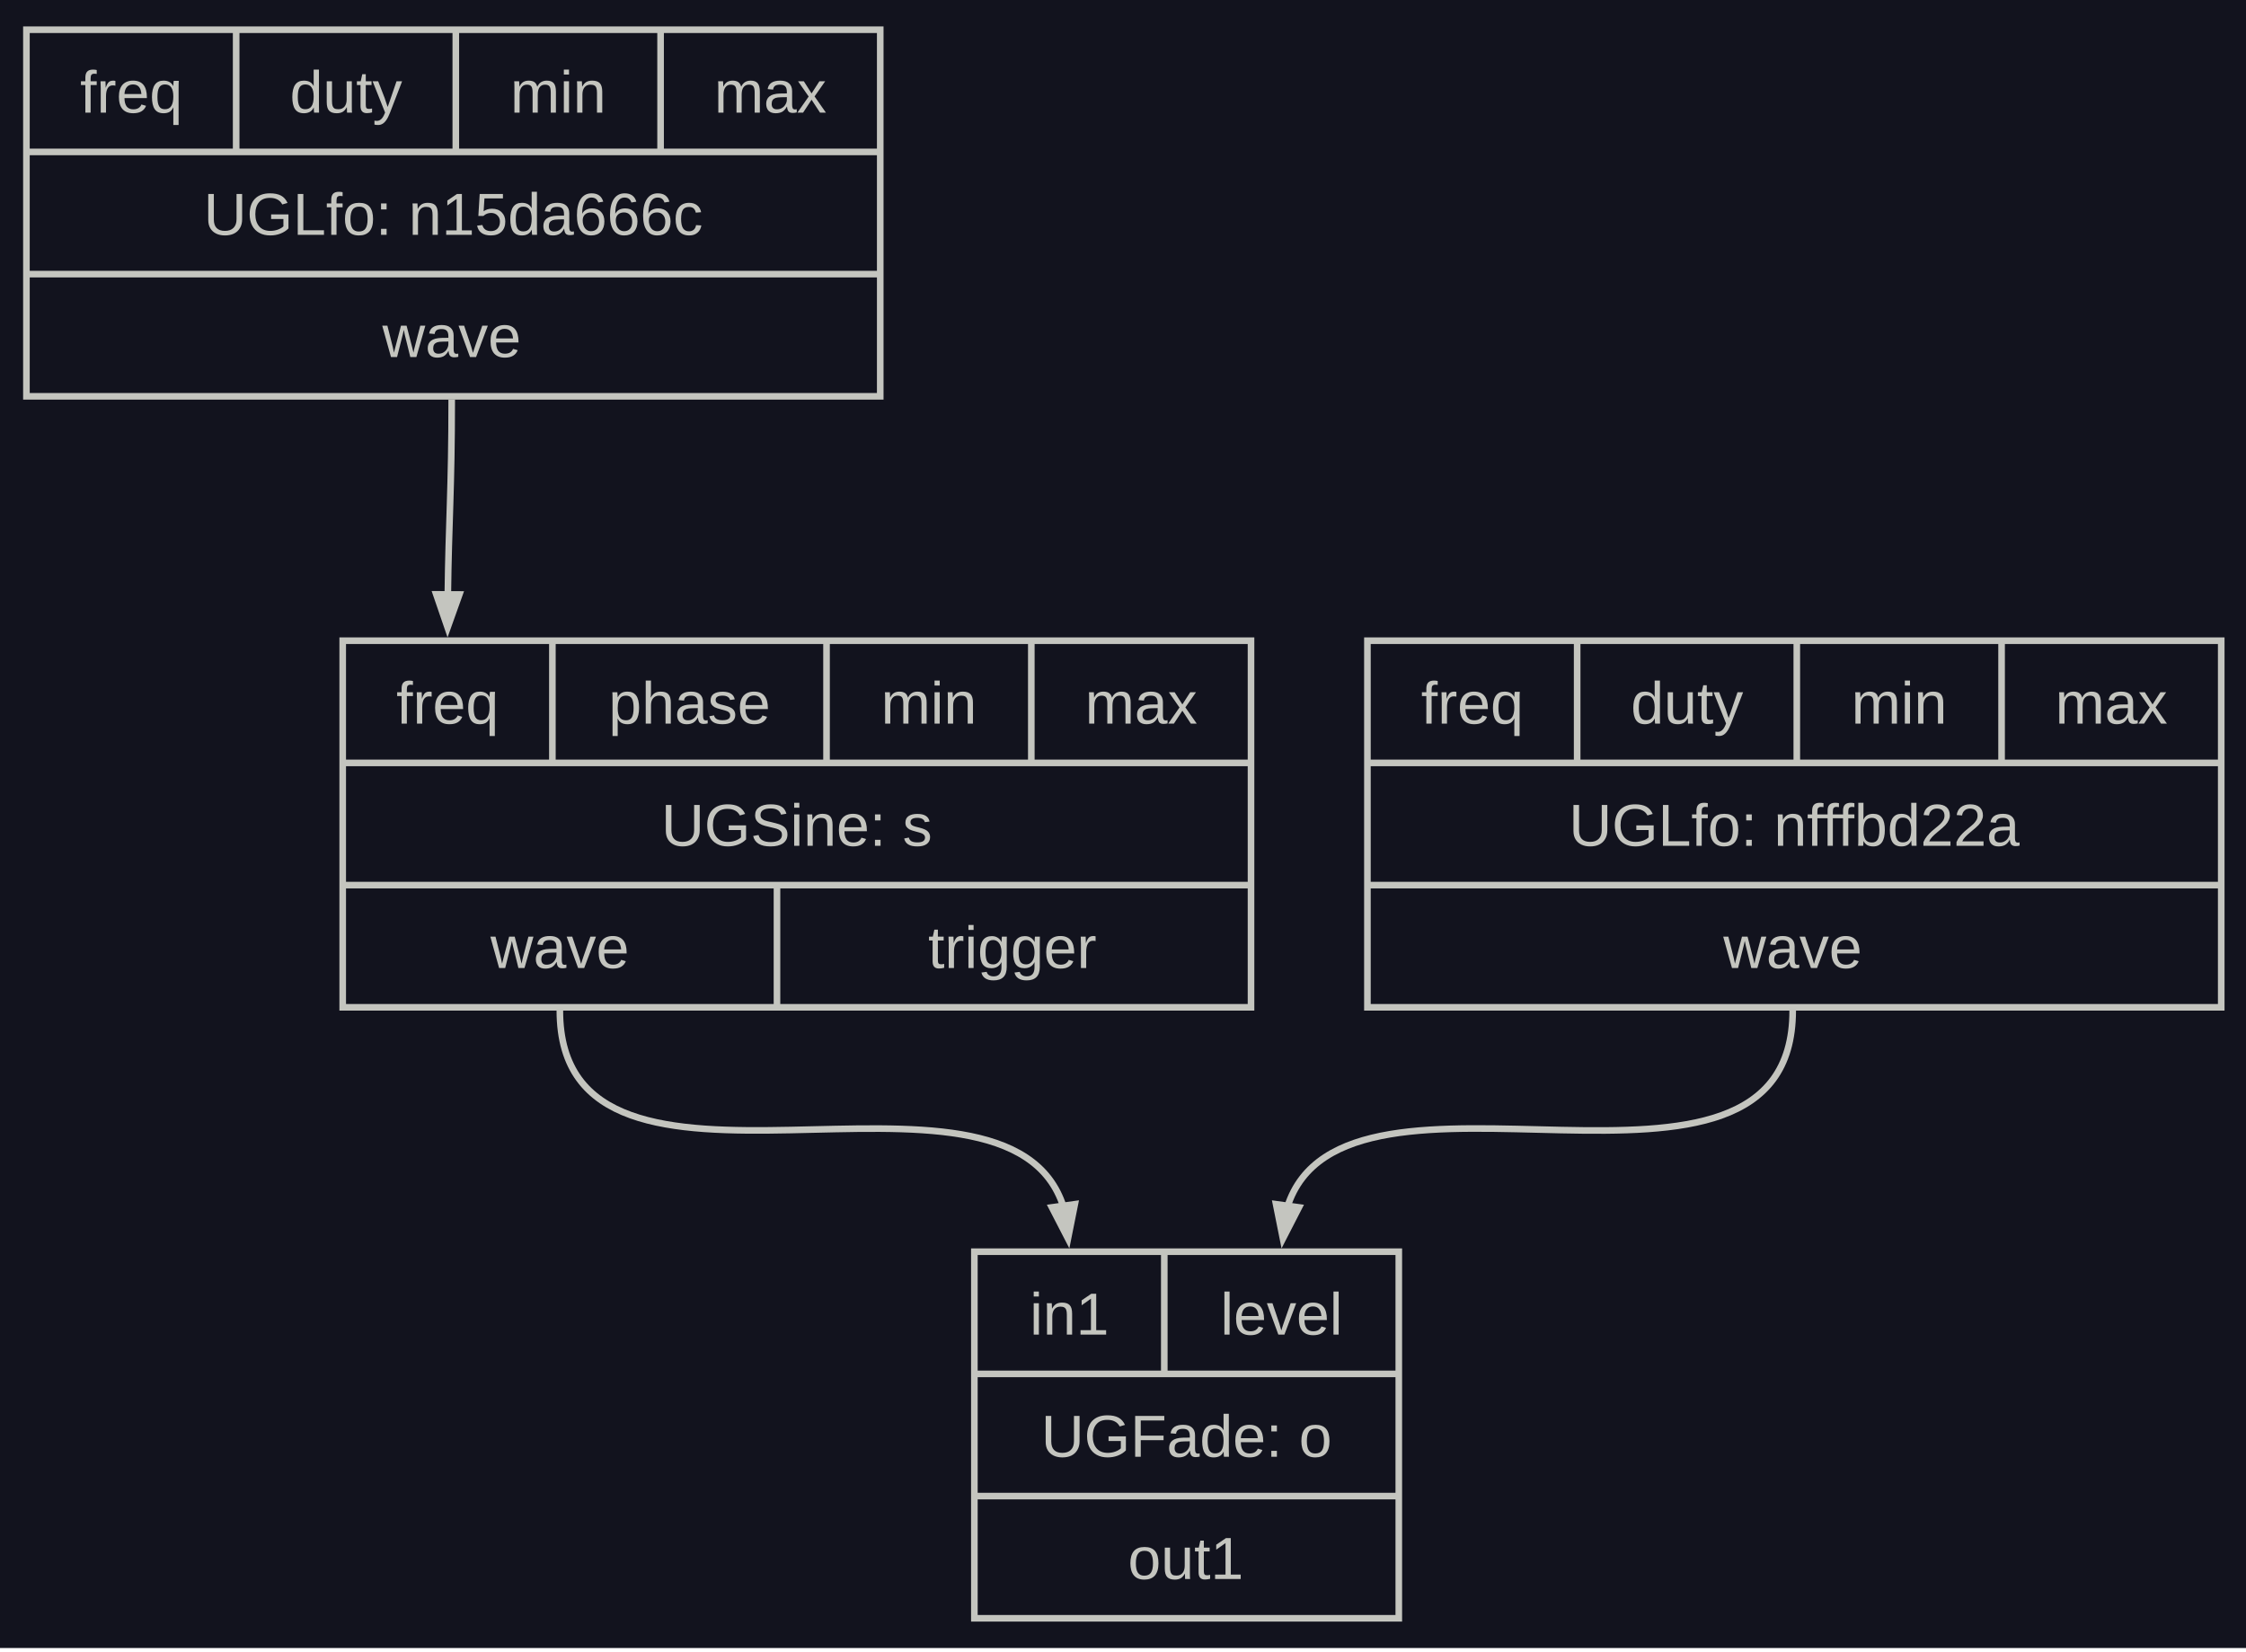
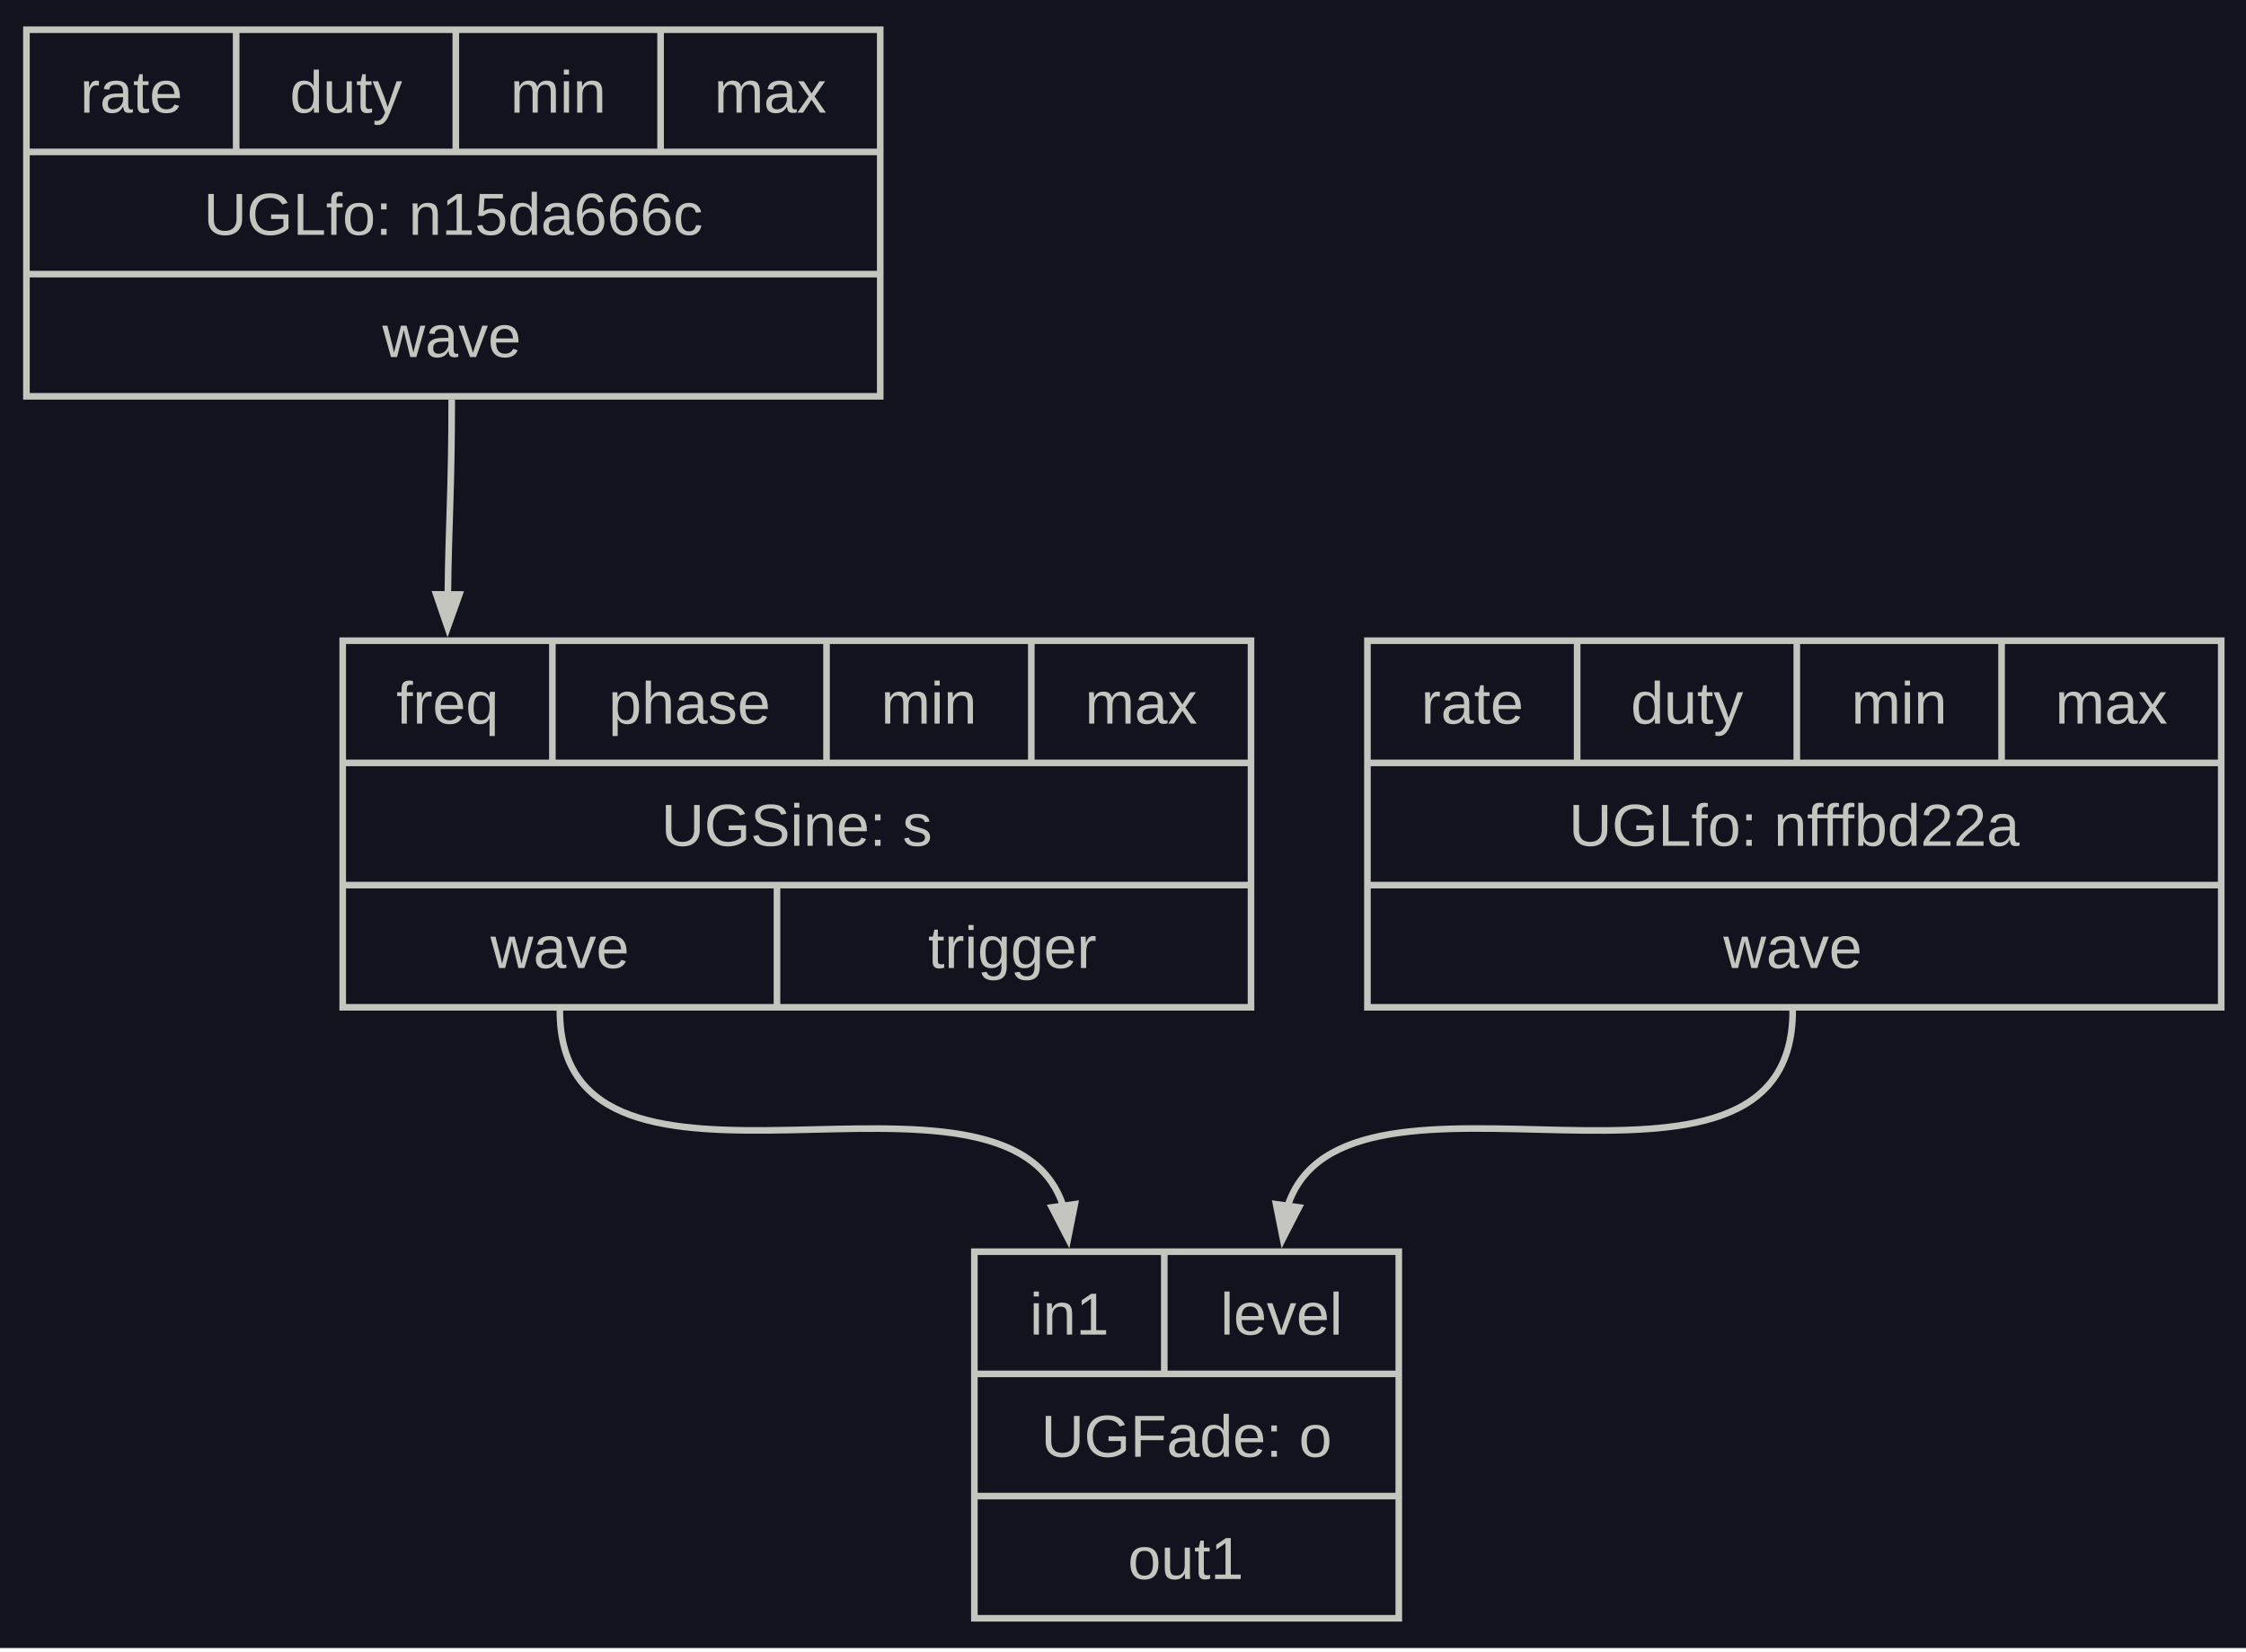
<svg xmlns="http://www.w3.org/2000/svg" width="340pt" height="250pt" viewBox="0.00 0.00 340.00 250.00">
  <g id="graph0" class="graph" transform="scale(1 1) rotate(0) translate(4 245.5)">
    <polygon fill="#12131e" stroke="none" points="-4,4 -4,-245.5 336.25,-245.5 336.25,4 -4,4" />
    <g id="node1" class="node">
      <polygon fill="none" stroke="#c4c5bf" points="0,-185.5 0,-241 129.25,-241 129.25,-185.5 0,-185.5" />
-       <text xml:space="preserve" text-anchor="middle" x="15.88" y="-228.45" font-family="Arial" font-size="9.00" fill="#c4c5bf">freq</text>
+       <text xml:space="preserve" text-anchor="middle" x="15.88" y="-228.45" font-family="Arial" font-size="9.00" fill="#c4c5bf">rate</text>
      <polyline fill="none" stroke="#c4c5bf" points="31.75,-222.5 31.75,-241" />
      <text xml:space="preserve" text-anchor="middle" x="48.38" y="-228.45" font-family="Arial" font-size="9.00" fill="#c4c5bf">duty</text>
      <polyline fill="none" stroke="#c4c5bf" points="65,-222.5 65,-241" />
      <text xml:space="preserve" text-anchor="middle" x="80.5" y="-228.45" font-family="Arial" font-size="9.00" fill="#c4c5bf">min</text>
      <polyline fill="none" stroke="#c4c5bf" points="96,-222.5 96,-241" />
      <text xml:space="preserve" text-anchor="middle" x="112.62" y="-228.45" font-family="Arial" font-size="9.00" fill="#c4c5bf">max</text>
      <polyline fill="none" stroke="#c4c5bf" points="0,-222.5 129.25,-222.5" />
      <text xml:space="preserve" text-anchor="middle" x="64.62" y="-209.95" font-family="Arial" font-size="9.00" fill="#c4c5bf">UGLfo: n15da666c</text>
      <polyline fill="none" stroke="#c4c5bf" points="0,-204 129.25,-204" />
      <text xml:space="preserve" text-anchor="middle" x="64.38" y="-191.45" font-family="Arial" font-size="9.00" fill="#c4c5bf">wave</text>
    </g>
    <g id="node3" class="node">
      <polygon fill="none" stroke="#c4c5bf" points="47.88,-93 47.88,-148.5 185.38,-148.5 185.38,-93 47.88,-93" />
      <text xml:space="preserve" text-anchor="middle" x="63.75" y="-135.95" font-family="Arial" font-size="9.00" fill="#c4c5bf">freq</text>
      <polyline fill="none" stroke="#c4c5bf" points="79.62,-130 79.62,-148.5" />
      <text xml:space="preserve" text-anchor="middle" x="100.38" y="-135.95" font-family="Arial" font-size="9.00" fill="#c4c5bf">phase</text>
      <polyline fill="none" stroke="#c4c5bf" points="121.12,-130 121.12,-148.5" />
      <text xml:space="preserve" text-anchor="middle" x="136.62" y="-135.95" font-family="Arial" font-size="9.00" fill="#c4c5bf">min</text>
      <polyline fill="none" stroke="#c4c5bf" points="152.12,-130 152.12,-148.5" />
      <text xml:space="preserve" text-anchor="middle" x="168.75" y="-135.95" font-family="Arial" font-size="9.00" fill="#c4c5bf">max</text>
      <polyline fill="none" stroke="#c4c5bf" points="47.88,-130 185.38,-130" />
      <text xml:space="preserve" text-anchor="middle" x="116.62" y="-117.45" font-family="Arial" font-size="9.00" fill="#c4c5bf">UGSine: s</text>
      <polyline fill="none" stroke="#c4c5bf" points="47.88,-111.5 185.38,-111.5" />
      <text xml:space="preserve" text-anchor="middle" x="80.75" y="-98.95" font-family="Arial" font-size="9.00" fill="#c4c5bf">wave</text>
      <polyline fill="none" stroke="#c4c5bf" points="113.62,-93 113.62,-111.5" />
      <text xml:space="preserve" text-anchor="middle" x="149.25" y="-98.95" font-family="Arial" font-size="9.00" fill="#c4c5bf">trigger</text>
    </g>
    <g id="edge1" class="edge">
      <path fill="none" stroke="#c4c5bf" d="M64.38,-185C64.38,-171.37 63.92,-166.45 63.79,-155.41" />
      <polygon fill="#c4c5bf" stroke="#c4c5bf" points="65.54,-155.5 63.76,-150.51 62.04,-155.52 65.54,-155.5" />
    </g>
    <g id="node2" class="node">
      <polygon fill="none" stroke="#c4c5bf" points="203,-93 203,-148.5 332.25,-148.5 332.25,-93 203,-93" />
-       <text xml:space="preserve" text-anchor="middle" x="218.88" y="-135.95" font-family="Arial" font-size="9.00" fill="#c4c5bf">freq</text>
+       <text xml:space="preserve" text-anchor="middle" x="218.88" y="-135.95" font-family="Arial" font-size="9.00" fill="#c4c5bf">rate</text>
      <polyline fill="none" stroke="#c4c5bf" points="234.75,-130 234.75,-148.5" />
      <text xml:space="preserve" text-anchor="middle" x="251.38" y="-135.95" font-family="Arial" font-size="9.00" fill="#c4c5bf">duty</text>
      <polyline fill="none" stroke="#c4c5bf" points="268,-130 268,-148.5" />
      <text xml:space="preserve" text-anchor="middle" x="283.5" y="-135.95" font-family="Arial" font-size="9.00" fill="#c4c5bf">min</text>
      <polyline fill="none" stroke="#c4c5bf" points="299,-130 299,-148.5" />
      <text xml:space="preserve" text-anchor="middle" x="315.62" y="-135.95" font-family="Arial" font-size="9.00" fill="#c4c5bf">max</text>
      <polyline fill="none" stroke="#c4c5bf" points="203,-130 332.25,-130" />
      <text xml:space="preserve" text-anchor="middle" x="267.62" y="-117.45" font-family="Arial" font-size="9.00" fill="#c4c5bf">UGLfo: nfffbd22a</text>
      <polyline fill="none" stroke="#c4c5bf" points="203,-111.5 332.25,-111.5" />
      <text xml:space="preserve" text-anchor="middle" x="267.38" y="-98.95" font-family="Arial" font-size="9.00" fill="#c4c5bf">wave</text>
    </g>
    <g id="node4" class="node">
      <polygon fill="none" stroke="#c4c5bf" points="143.5,-0.5 143.5,-56 207.75,-56 207.75,-0.5 143.5,-0.5" />
      <text xml:space="preserve" text-anchor="middle" x="157.88" y="-43.45" font-family="Arial" font-size="9.00" fill="#c4c5bf">in1</text>
      <polyline fill="none" stroke="#c4c5bf" points="172.25,-37.5 172.25,-56" />
      <text xml:space="preserve" text-anchor="middle" x="190" y="-43.45" font-family="Arial" font-size="9.00" fill="#c4c5bf">level</text>
      <polyline fill="none" stroke="#c4c5bf" points="143.5,-37.5 207.75,-37.5" />
      <text xml:space="preserve" text-anchor="middle" x="175.62" y="-24.95" font-family="Arial" font-size="9.00" fill="#c4c5bf">UGFade: o</text>
      <polyline fill="none" stroke="#c4c5bf" points="143.5,-19 207.75,-19" />
      <text xml:space="preserve" text-anchor="middle" x="175.5" y="-6.45" font-family="Arial" font-size="9.00" fill="#c4c5bf">out1</text>
    </g>
    <g id="edge3" class="edge">
      <path fill="none" stroke="#c4c5bf" d="M267.38,-92.5C267.38,-56.94 199.37,-89.75 190.87,-62.74" />
      <polygon fill="#c4c5bf" stroke="#c4c5bf" points="192.63,-62.71 190.21,-58 189.17,-63.19 192.63,-62.71" />
    </g>
    <g id="edge2" class="edge">
      <path fill="none" stroke="#c4c5bf" d="M80.75,-92.5C80.75,-57.04 148.54,-89.67 157.01,-62.72" />
      <polygon fill="#c4c5bf" stroke="#c4c5bf" points="158.71,-63.19 157.67,-58 155.24,-62.71 158.71,-63.19" />
    </g>
  </g>
</svg>
